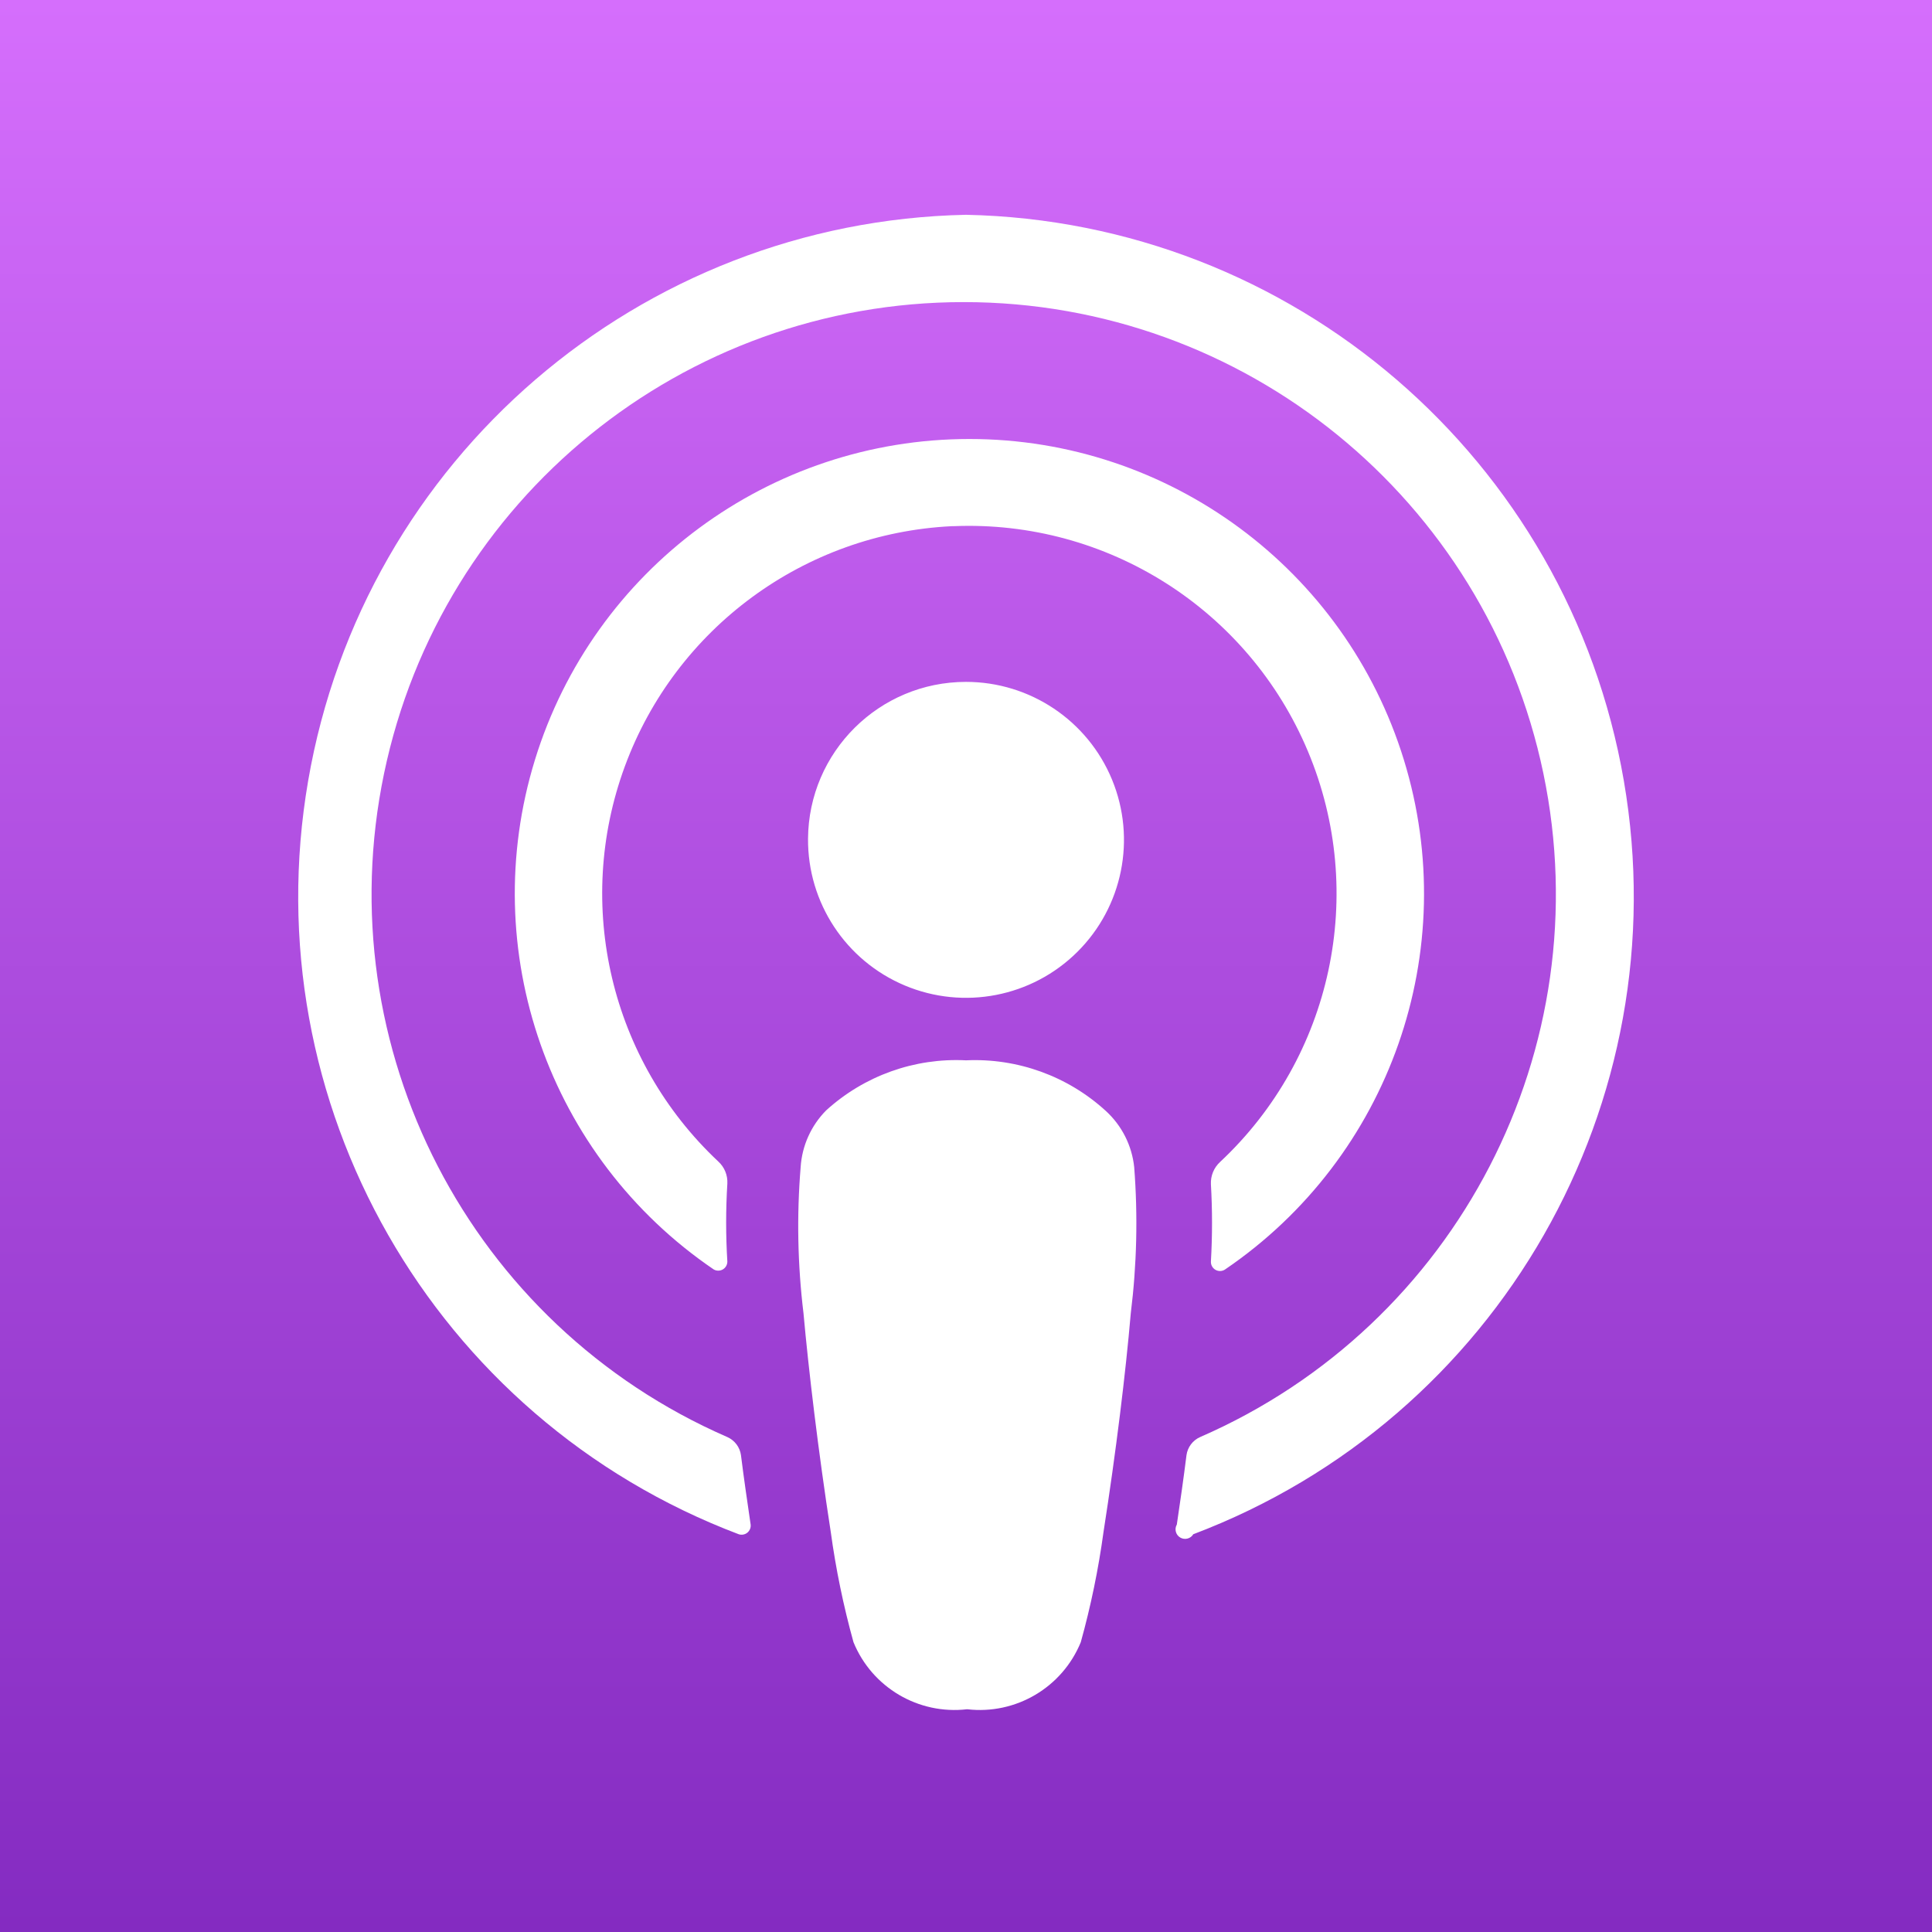
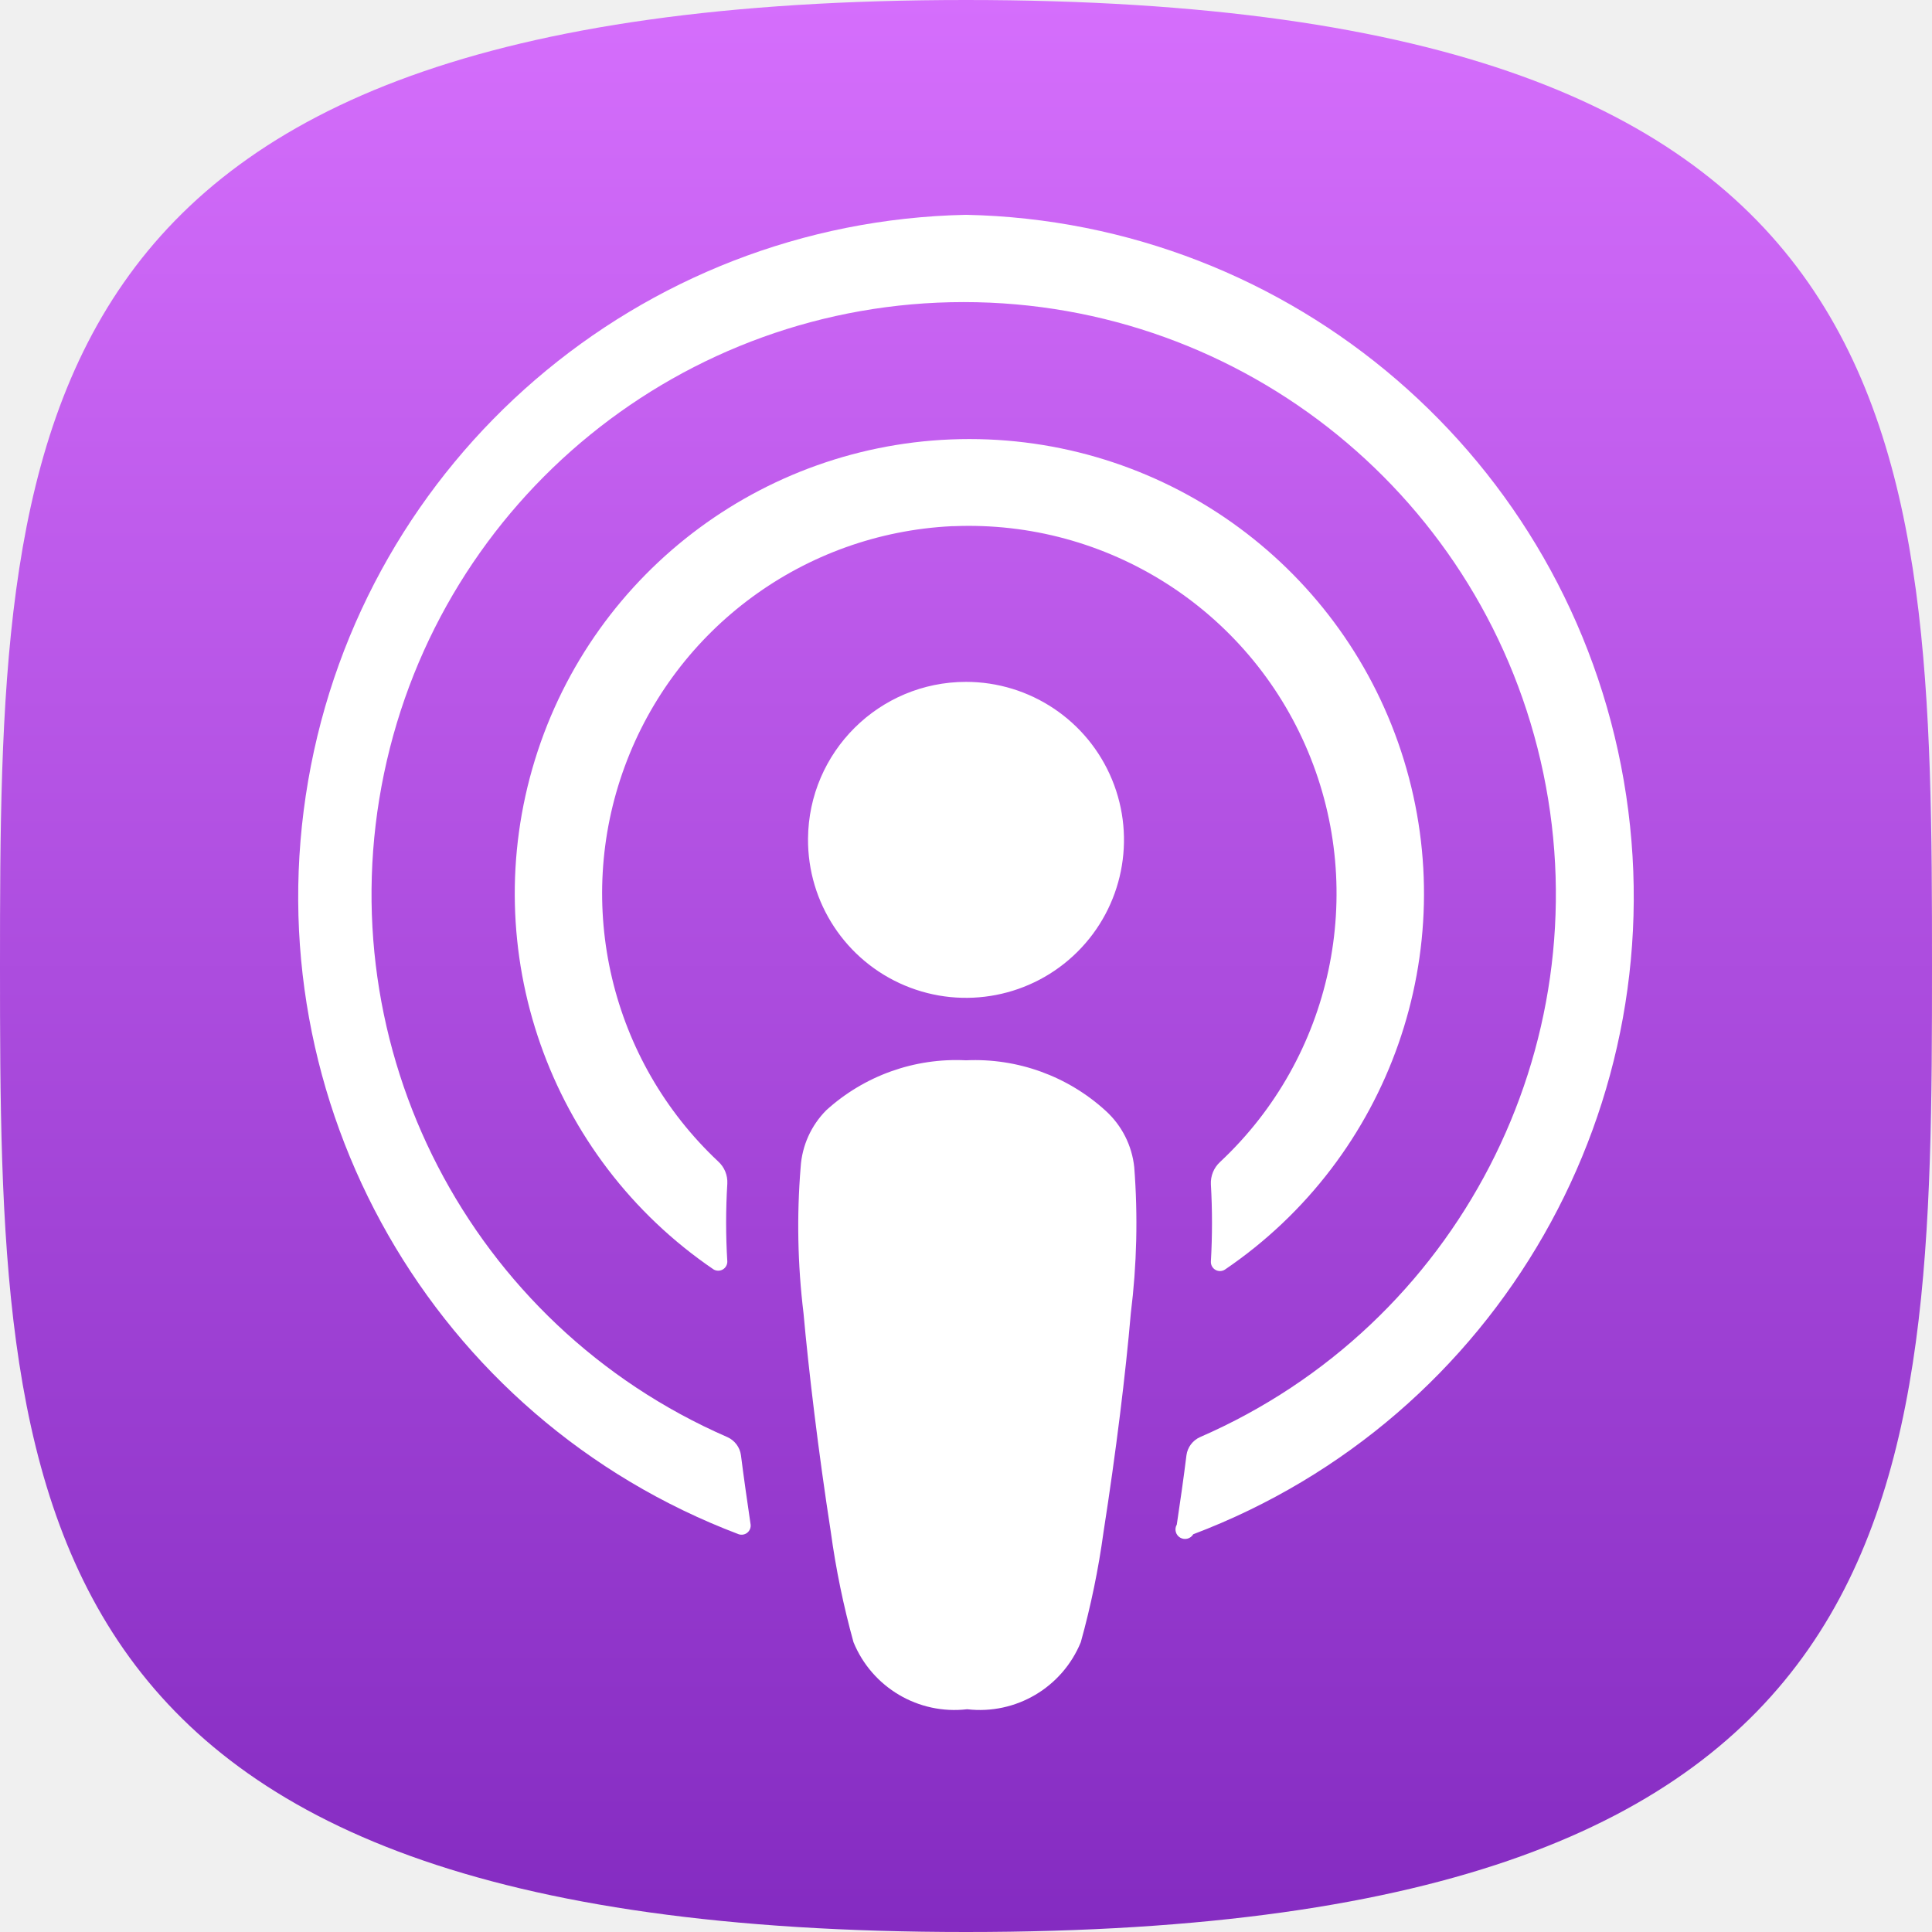
- <svg xmlns="http://www.w3.org/2000/svg" viewBox="0 0 690 690">
+ <svg xmlns="http://www.w3.org/2000/svg" viewBox="0 0 48 48">
  <defs>
-     <linearGradient id="a" x1="345" x2="345" y2="690" gradientUnits="userSpaceOnUse">
+     <linearGradient id="a" x1="24" x2="24" y2="48" gradientUnits="userSpaceOnUse">
      <stop offset="0" stop-color="#d56efc" />
      <stop offset="1" stop-color="#842bc1" />
    </linearGradient>
  </defs>
-   <rect width="690" height="690" fill="url(#a)" />
-   <path d="M340.535,187.923a131.303,131.303,0,0,1,95.18,227.091,10.147,10.147,0,0,0-3.247,7.915,239.07,239.07,0,0,1,0,27.6,3.247,3.247,0,0,0,5.074,2.841,162.353,162.353,0,1,0-182.647,0,3.247,3.247,0,0,0,4.871-2.841,226.676,226.676,0,0,1,0-27.803,9.944,9.944,0,0,0-3.247-7.915,131.303,131.303,0,0,1,83.409-226.888ZM345,76.712a243.529,243.529,0,0,0-81.177,471.229,3.247,3.247,0,0,0,4.262-3.45c-1.218-8.321-2.435-16.641-3.45-24.759a8.32,8.32,0,0,0-4.871-6.494,211.465,211.465,0,1,1,168.847,0,8.32,8.32,0,0,0-4.871,6.494c-1.015,8.118-2.232,16.641-3.45,24.759a3.411,3.411,0,0,0,5.885,3.45A243.529,243.529,0,0,0,345,76.712ZM288.582,299.541A56.418,56.418,0,1,0,345,243.529,56.418,56.418,0,0,0,288.582,299.541ZM394.923,396.75A69.203,69.203,0,0,0,345,378.688a69,69,0,0,0-49.923,17.859,31.658,31.658,0,0,0-9.132,20.294,257.745,257.745,0,0,0,1.015,52.156c1.827,20.294,5.277,49.315,9.741,78.132A298.929,298.929,0,0,0,304.818,586.5a38.965,38.965,0,0,0,40.588,23.947A38.965,38.965,0,0,0,385.994,586.5a296.682,296.682,0,0,0,8.118-39.371c4.465-28.615,7.915-56.823,9.741-78.132a260.166,260.166,0,0,0,1.218-52.156A31.658,31.658,0,0,0,394.923,396.75Z" fill="#fff" />
+   <path d="M24,48c23.815,0,24-10.745,24-24S47.815,0,24,0,0,10.745,0,24,.185,48,24,48Z" fill="url(#a)" />
+   <path d="M23.689,13.073a9.134,9.134,0,0,1,6.621,15.798.706.706,0,0,0-.226.551,16.619,16.619,0,0,1,0,1.92.226.226,0,0,0,.353.198,11.294,11.294,0,1,0-12.706,0,.226.226,0,0,0,.339-.198,15.759,15.759,0,0,1,0-1.934.692.692,0,0,0-.226-.551,9.134,9.134,0,0,1,5.802-15.784ZM24,5.337a16.941,16.941,0,0,0-5.647,32.781.226.226,0,0,0,.296-.24c-.085-.579-.169-1.158-.24-1.722a.579.579,0,0,0-.339-.452,14.711,14.711,0,1,1,11.746,0,.579.579,0,0,0-.339.452c-.07.565-.155,1.158-.24,1.722a.237.237,0,1,0,.409.24A16.941,16.941,0,0,0,24,5.337ZM20.075,20.838A3.925,3.925,0,1,0,24,16.941,3.925,3.925,0,0,0,20.075,20.838ZM27.473,27.6A4.814,4.814,0,0,0,24,26.343a4.8,4.8,0,0,0-3.473,1.242,2.202,2.202,0,0,0-.635,1.412,17.924,17.924,0,0,0,.071,3.628c.127,1.412.367,3.431.678,5.435A20.794,20.794,0,0,0,21.205,40.8a2.711,2.711,0,0,0,2.824,1.666A2.711,2.711,0,0,0,26.852,40.8a20.646,20.646,0,0,0,.565-2.739c.311-1.991.551-3.953.678-5.435a18.094,18.094,0,0,0,.085-3.628A2.202,2.202,0,0,0,27.473,27.6Z" fill="#fff" />
</svg>
